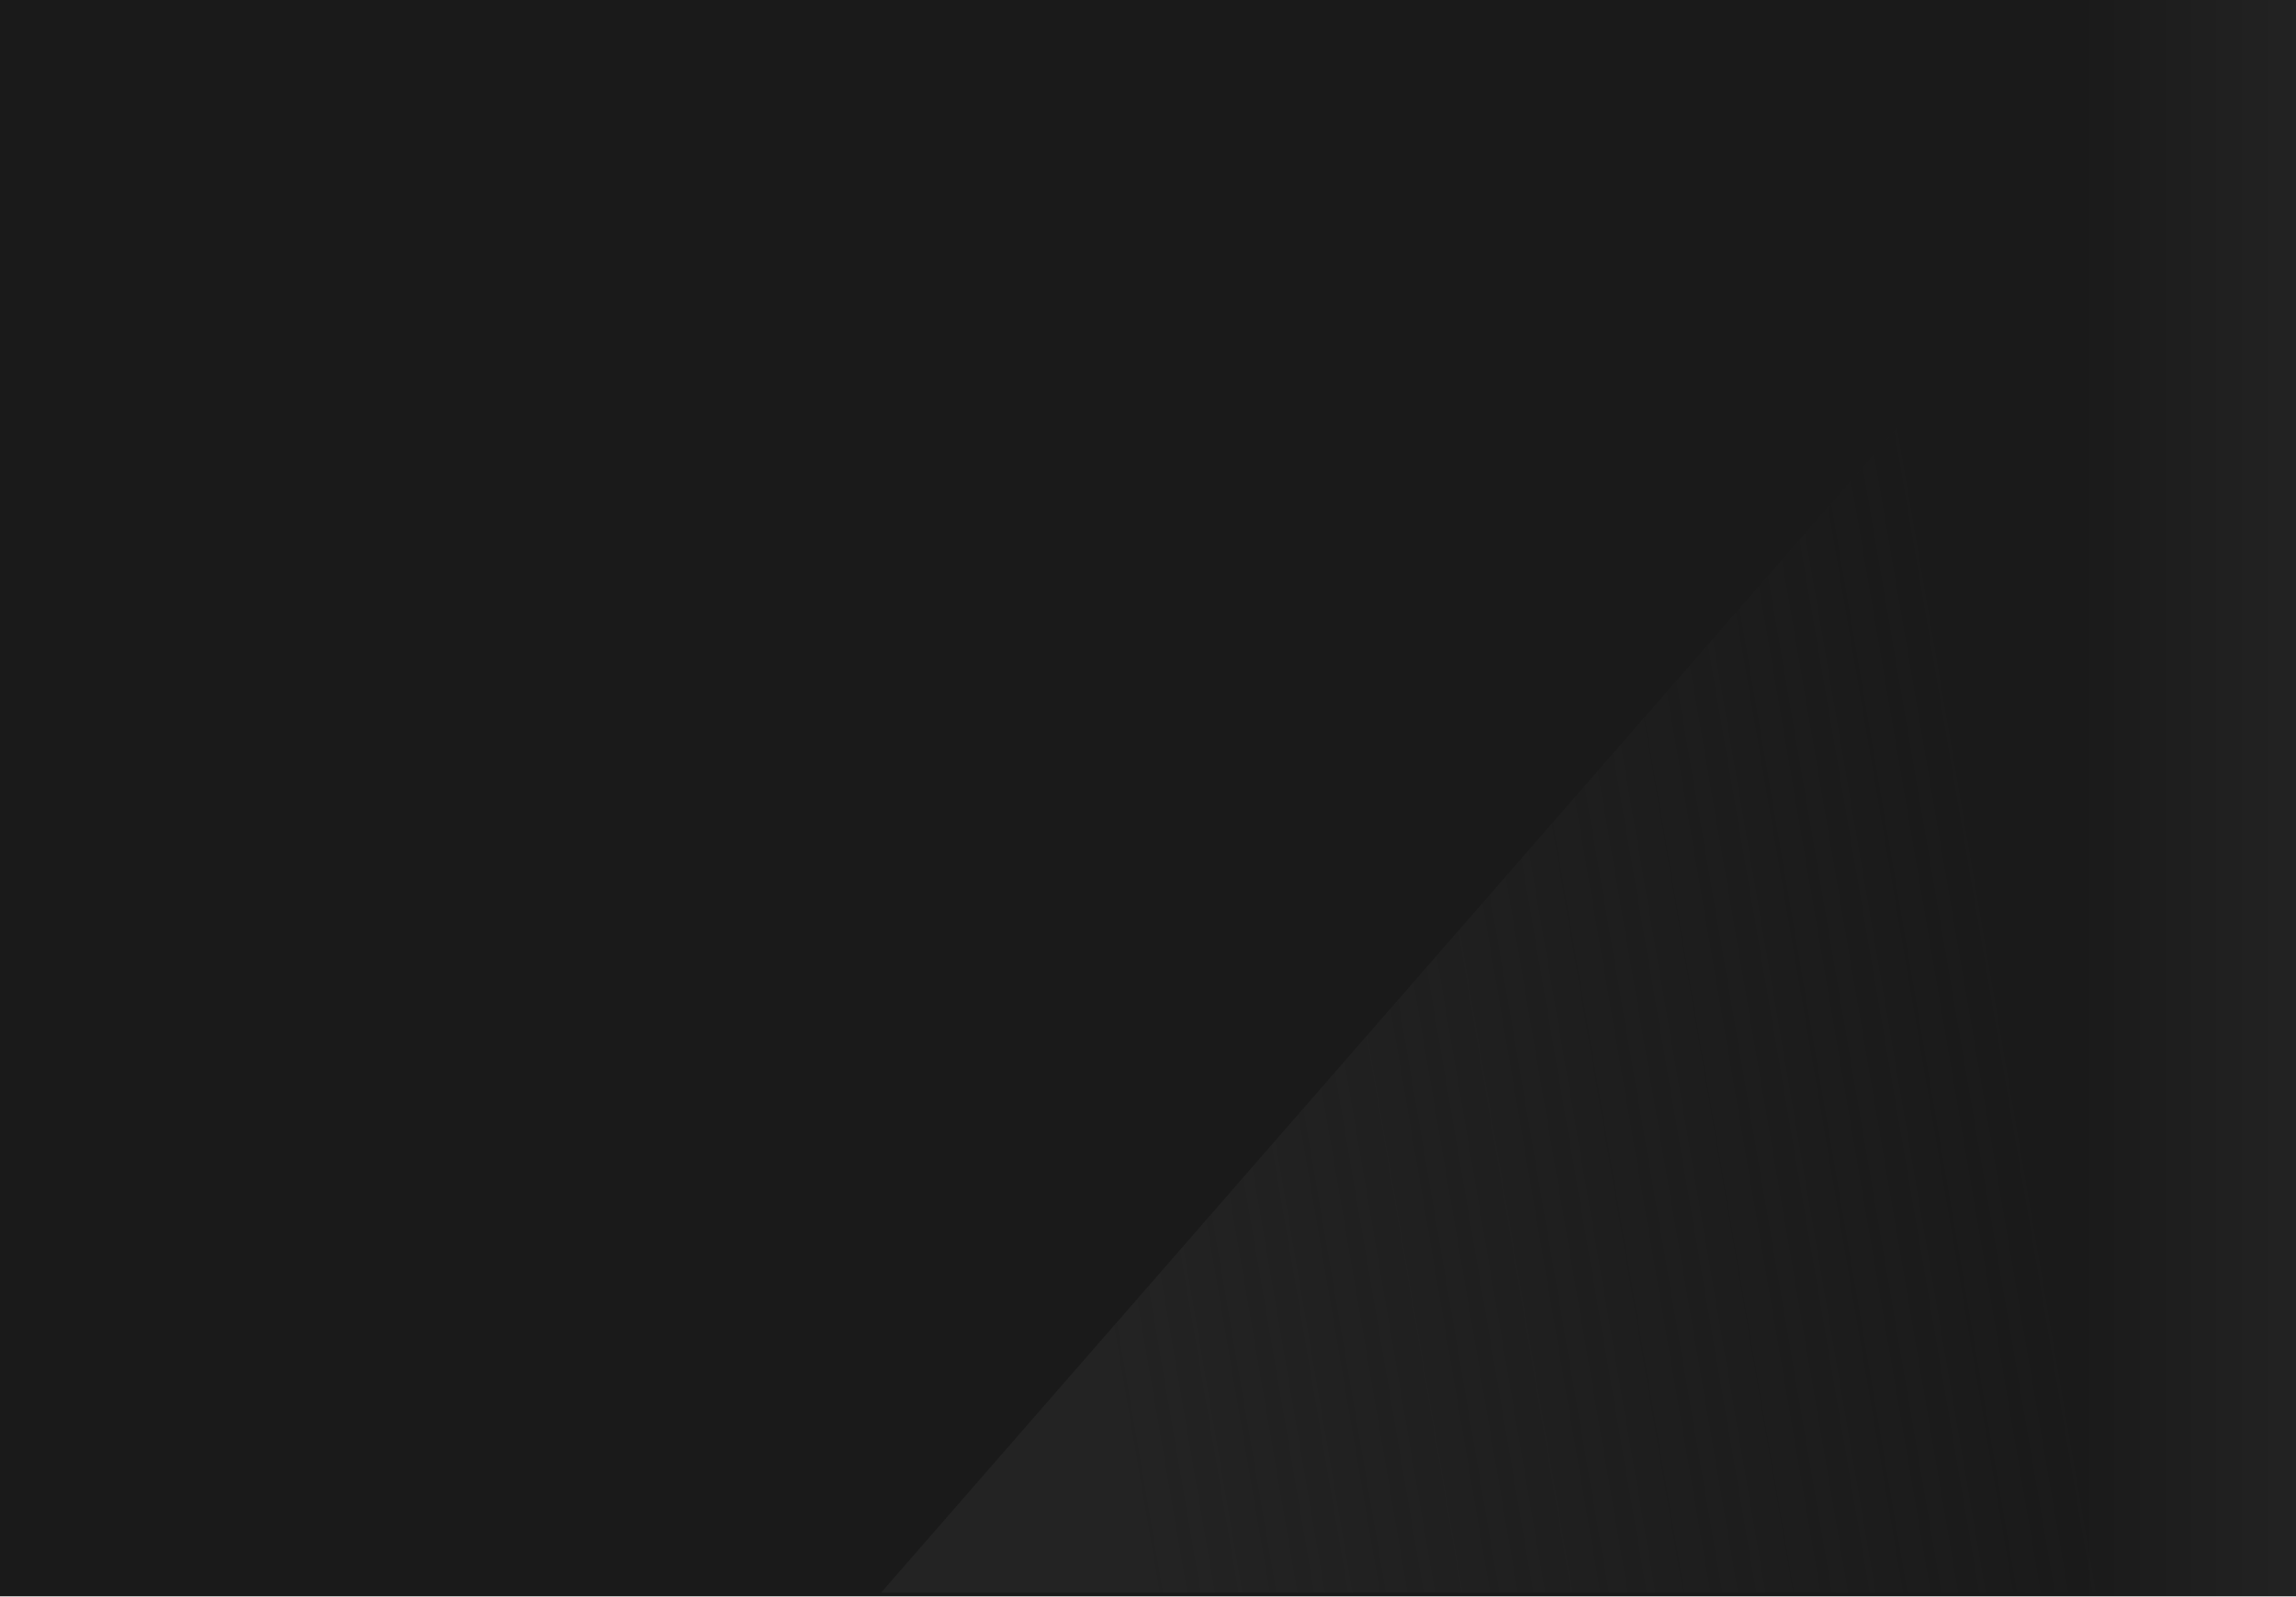
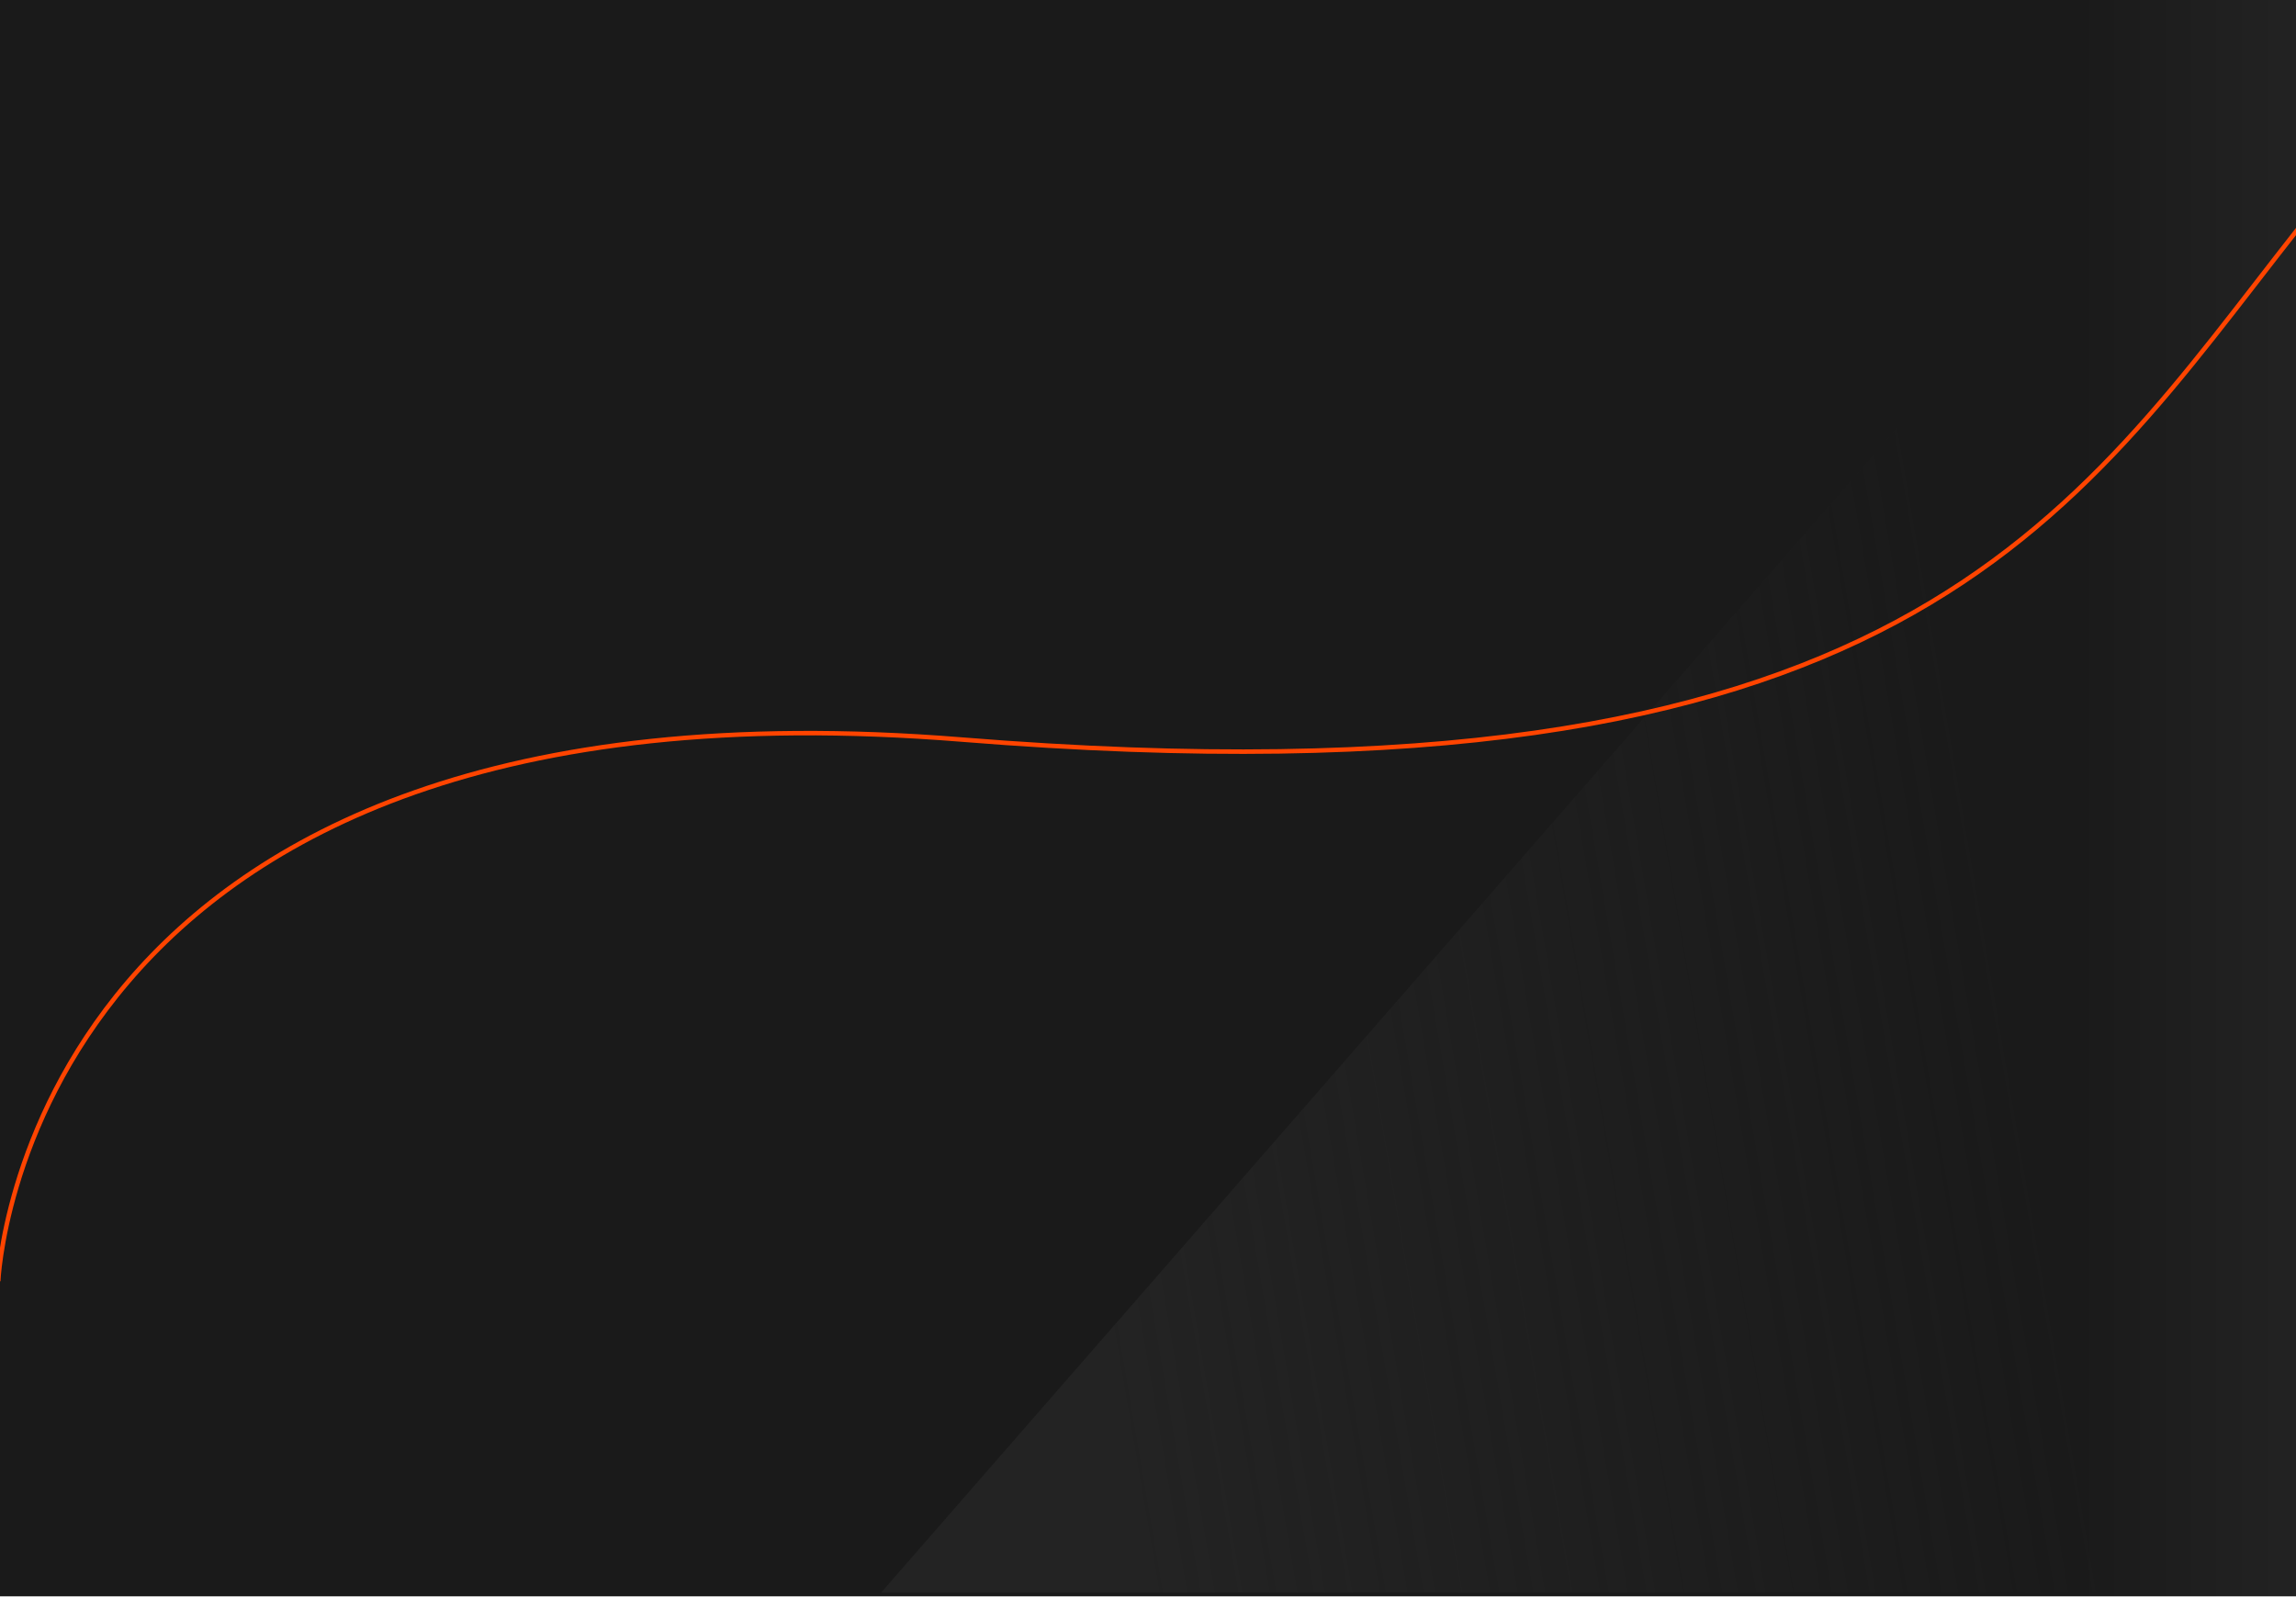
<svg xmlns="http://www.w3.org/2000/svg" width="1024" height="712" viewBox="0 0 1024 712">
  <defs>
    <clipPath id="clip-path">
      <rect id="Rectangle_1173" data-name="Rectangle 1173" width="1024" height="712" transform="translate(1957 6183)" fill="#232323" />
    </clipPath>
    <linearGradient id="linear-gradient" x1="1" y1="0.5" x2="0.901" y2="0.5" gradientUnits="objectBoundingBox">
      <stop offset="0" stop-color="#232323" />
      <stop offset="1" stop-color="#1a1a1a" />
    </linearGradient>
    <linearGradient id="linear-gradient-2" x1="0.45" y1="0.1" x2="0.584" y2="0.778" gradientUnits="objectBoundingBox">
      <stop offset="0" stop-color="#232323" />
      <stop offset="1" stop-color="#232323" stop-opacity="0" />
    </linearGradient>
  </defs>
  <g id="Mask_Group_36" data-name="Mask Group 36" transform="translate(-1957 -6183)" clip-path="url(#clip-path)">
    <g id="Group_972" data-name="Group 972" transform="translate(1957 6183)">
      <rect id="Rectangle_1172" data-name="Rectangle 1172" width="1024" height="712" fill="url(#linear-gradient)" />
      <path id="Path_3179" data-name="Path 3179" d="M0,0,706.173,615.816H0Z" transform="translate(392.981 710.331) rotate(-90)" fill="url(#linear-gradient-2)" />
    </g>
+     <path id="Path_6143" data-name="Path 6143" d="M2348.207,6851.728s10.949-275.431,429.842-241.592,493.571-97.726,595.8-227.692" transform="translate(-392 -97.266)" fill="none" stroke="#f40" stroke-width="2" />
  </g>
</svg>
